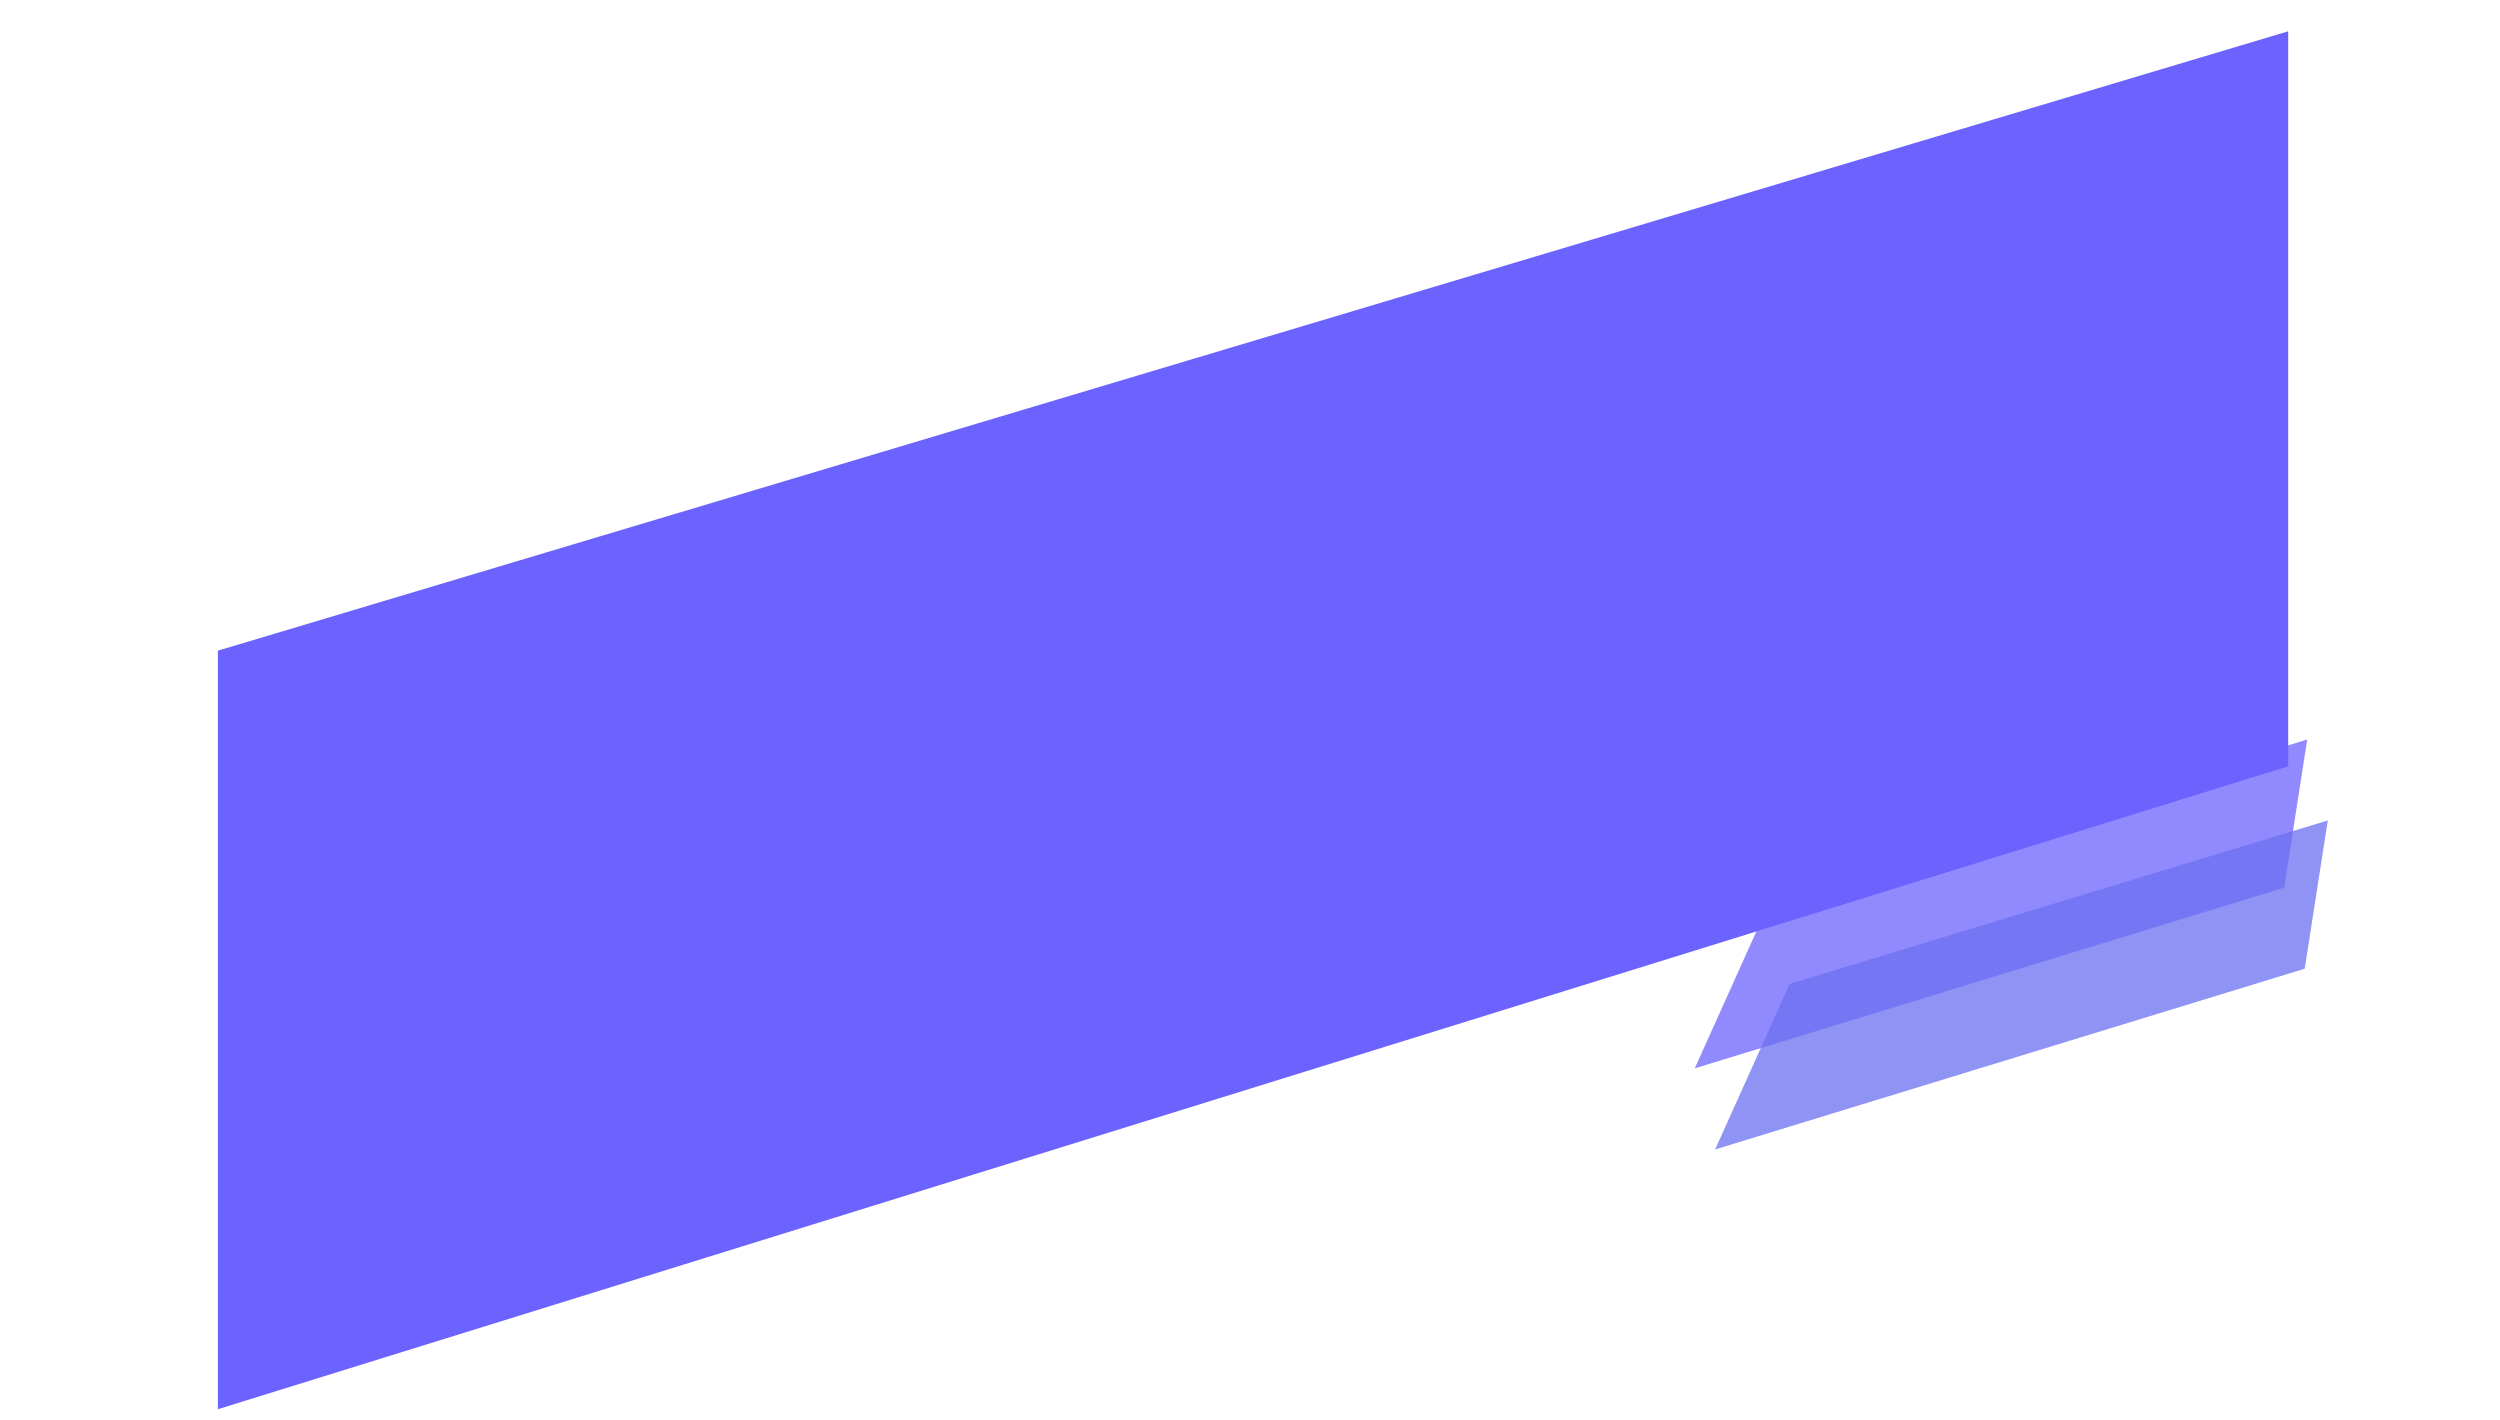
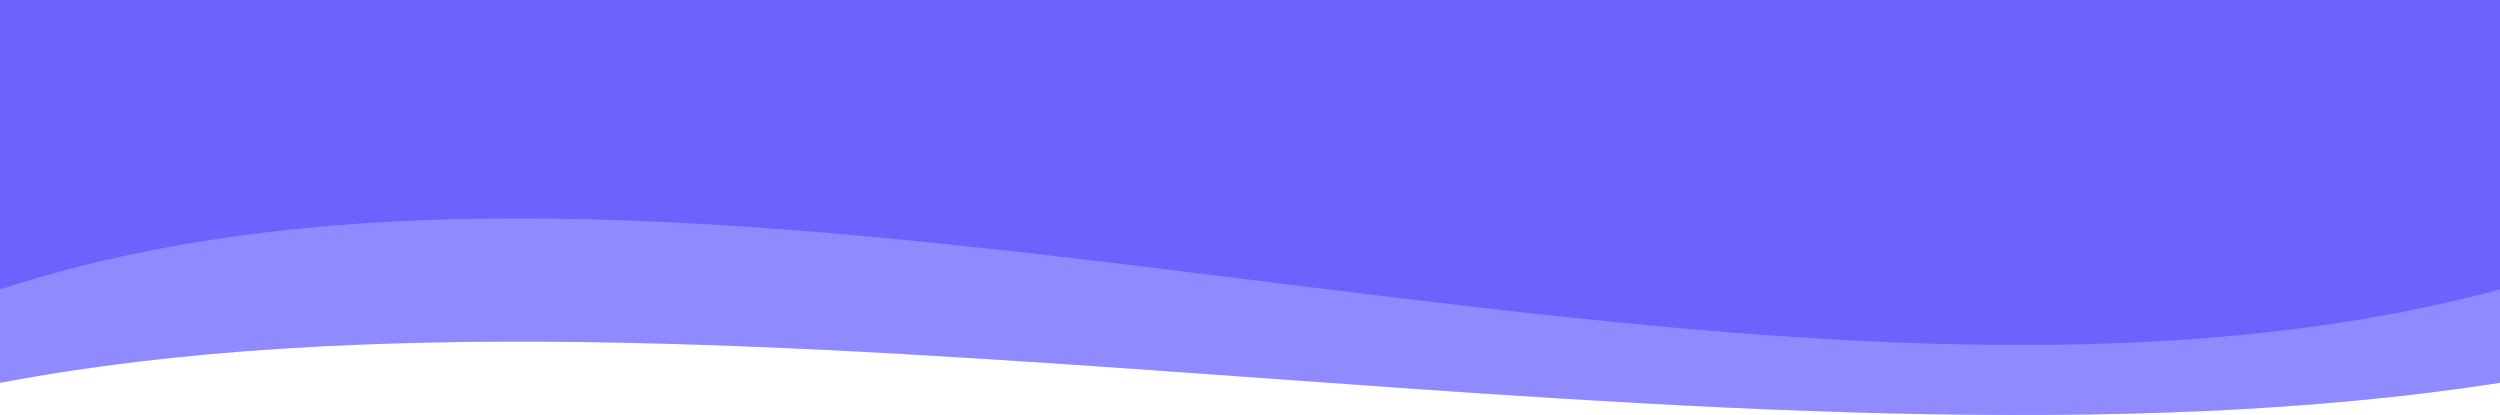
- <svg xmlns="http://www.w3.org/2000/svg" width="2685" height="1525" viewBox="0 0 2685 1525" fill="none">
-   <path opacity="0.75" d="M2453.2 953.343L1820.18 1147.4L1900.11 969.733L2477.96 794.253L2453.2 953.343Z" fill="#6C63FF" />
-   <path opacity="0.5" d="M2475.2 1040.34L1842.18 1234.4L1922.11 1056.73L2499.96 881.253L2475.2 1040.34Z" fill="#6C63FF" />
-   <path opacity="0.5" d="M2475.2 1040.34L1842.18 1234.4L1922.11 1056.73L2499.96 881.253L2475.2 1040.34Z" fill="#6976EA" />
-   <path d="M2457.52 823L234.011 1513.5L234.013 698.797C1102.35 439.02 1589.18 293.374 2457.52 33.598L2457.52 823Z" fill="#6C63FF" />
+ <svg xmlns="http://www.w3.org/2000/svg" width="2500" height="415" viewBox="0 0 2500 415" fill="none">
+   <path d="M0 0H2500V289.429C1743.22 492.677 715.966 55.294 0 289.429V0Z" fill="#6C63FF" />
+   <path opacity="0.5" d="M0 215H2500V382.785C1743.22 500.61 715.966 247.054 0 382.785V215Z" fill="#6C63FF" />
+   <path opacity="0.5" d="M0 215H2500V382.785C1743.22 500.61 715.966 247.054 0 382.785V215Z" fill="#6C63FF" />
</svg>
